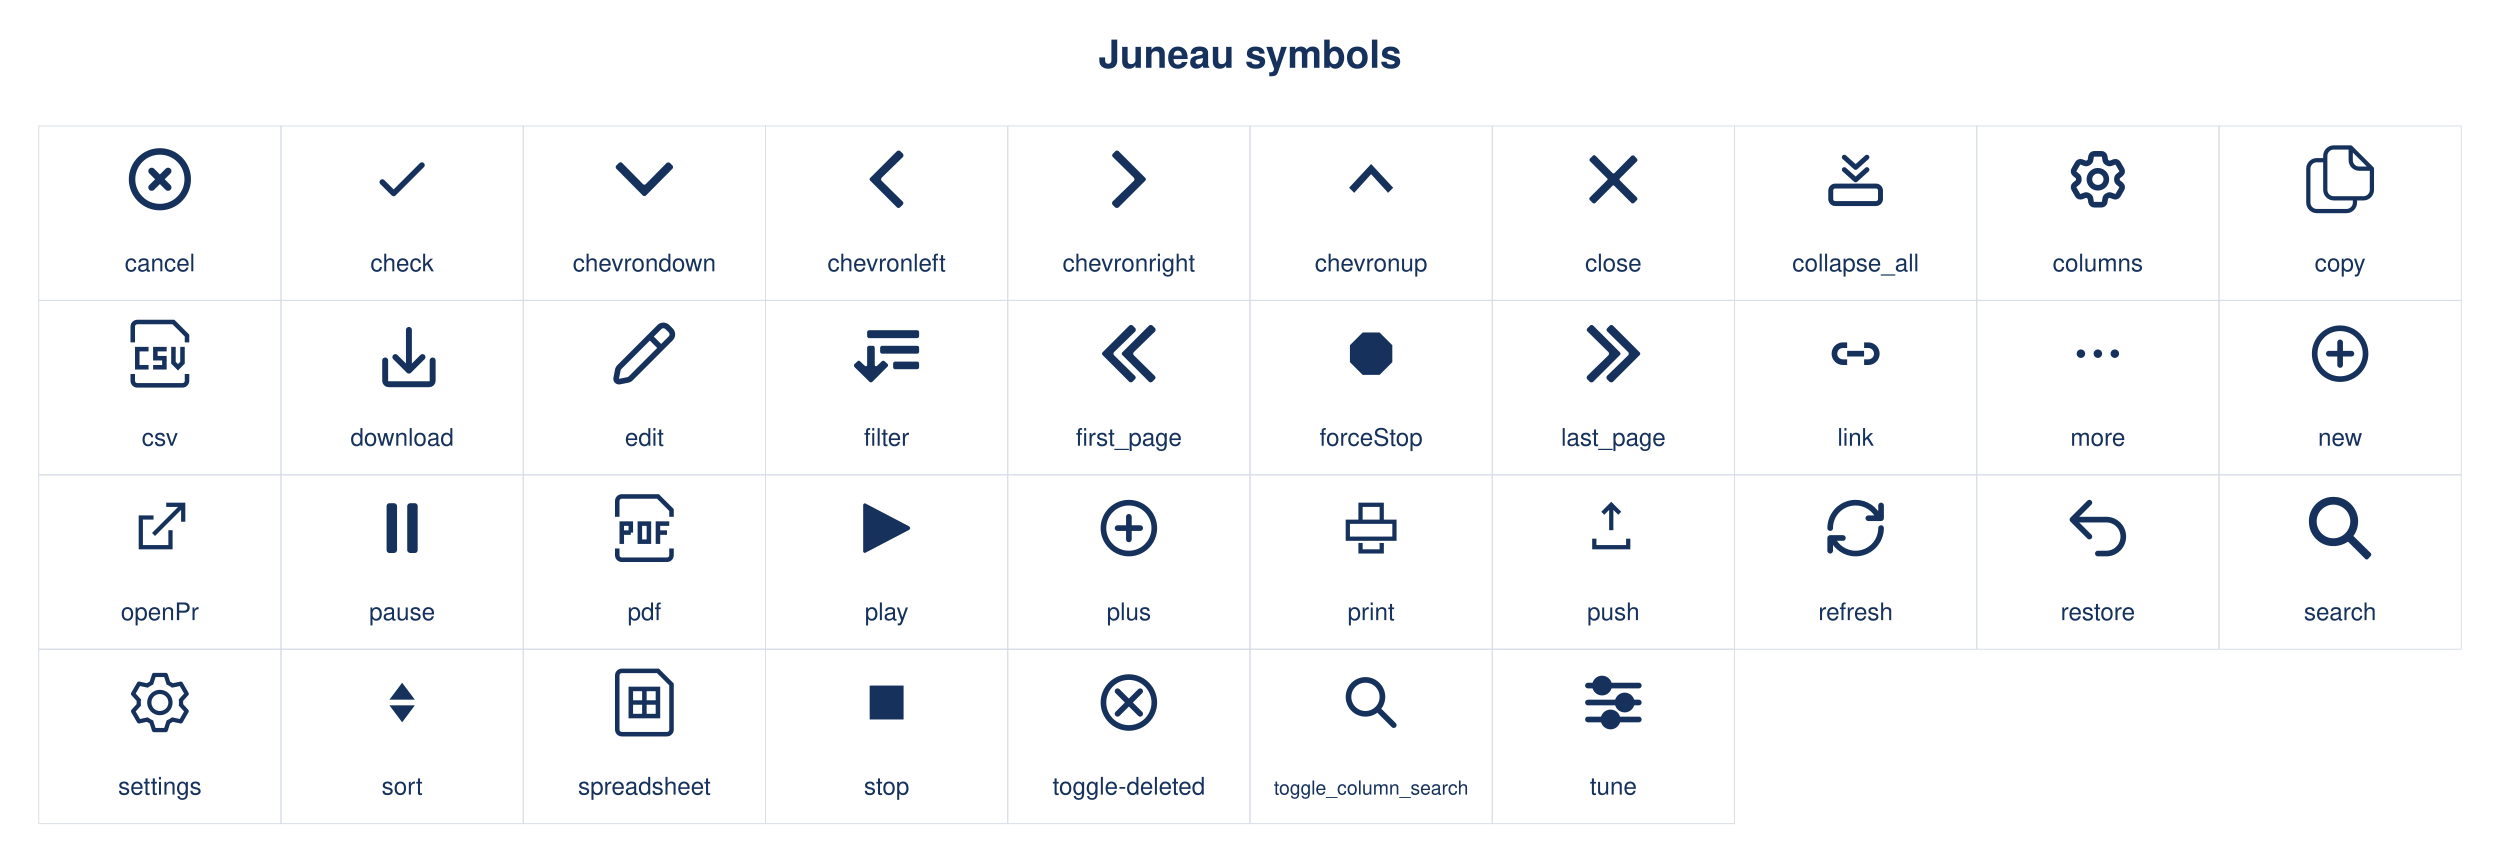
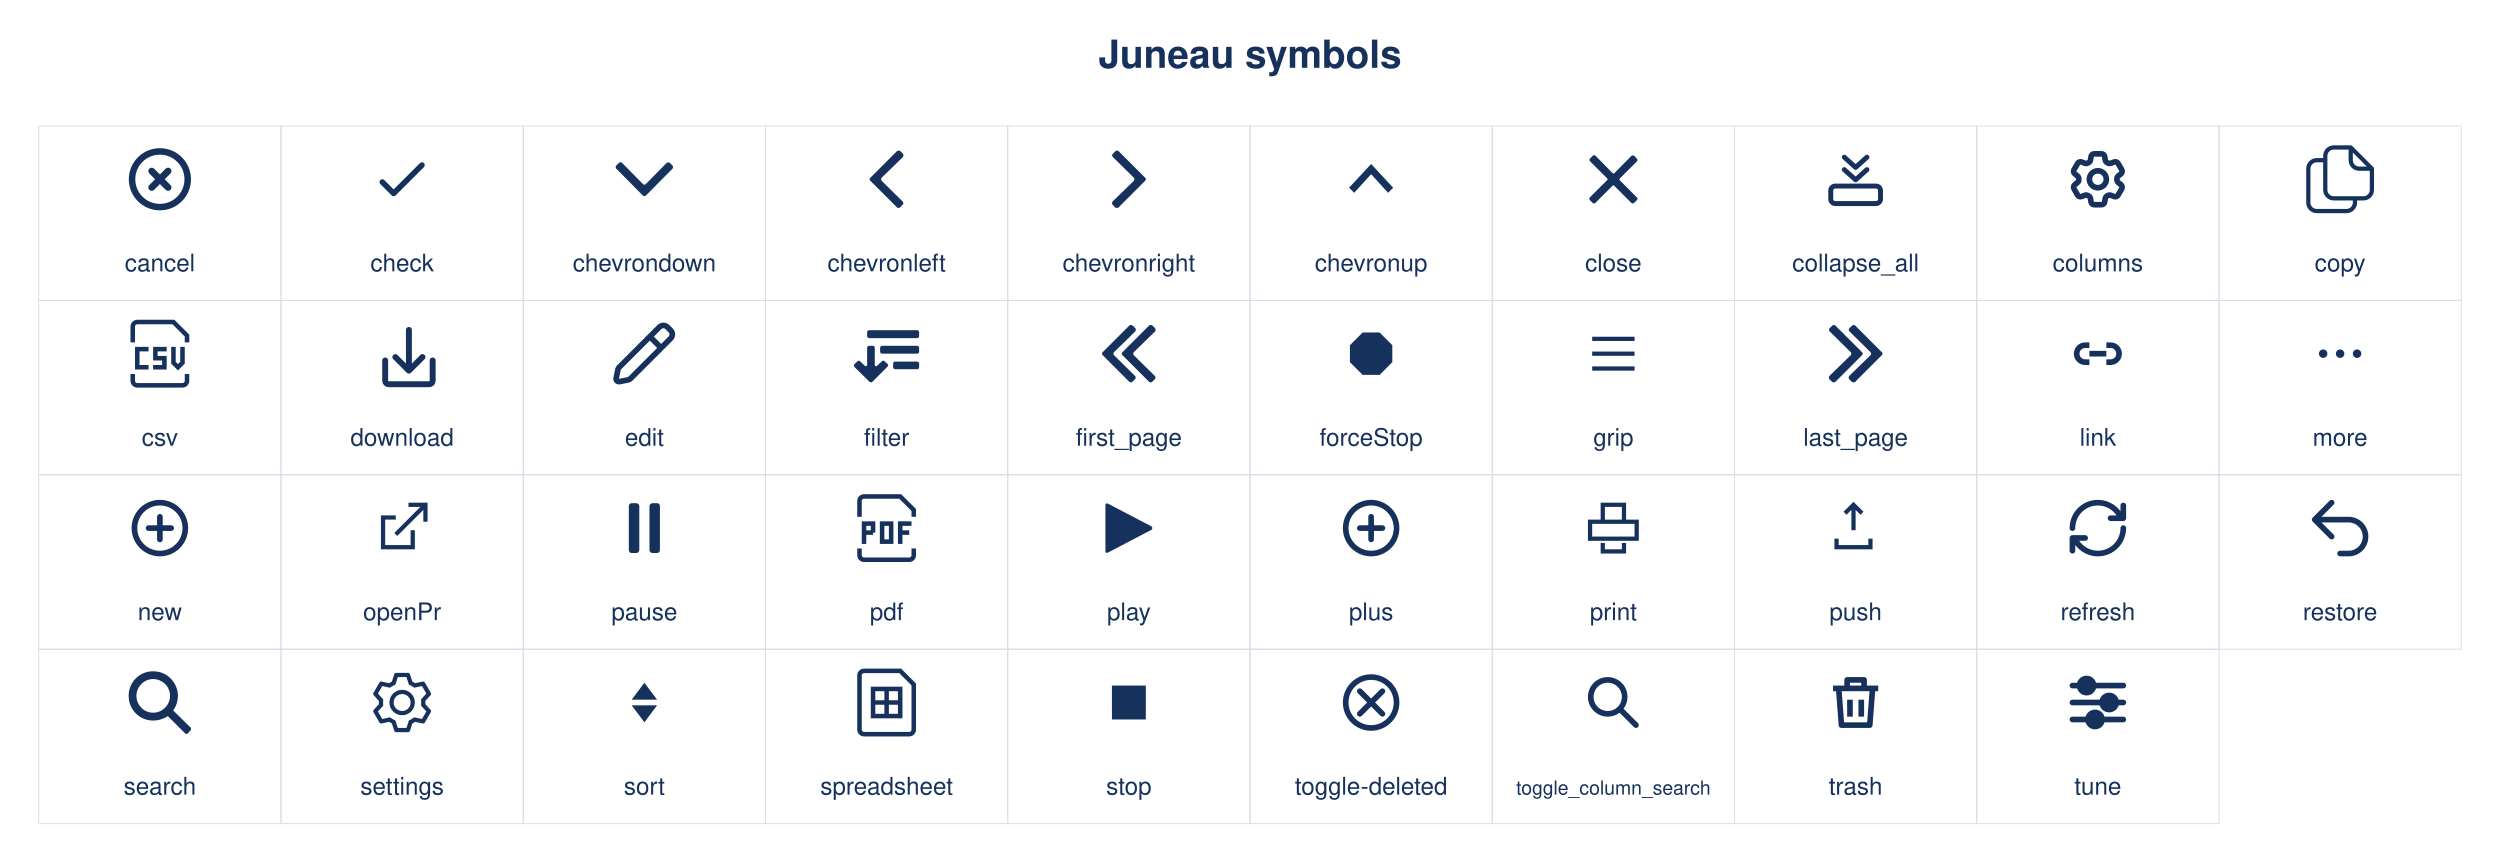
<svg xmlns="http://www.w3.org/2000/svg" width="1032" height="356" viewBox="0 0 1032 356" style="background:#ffffff;color:#16325c">
  <defs>
    <symbol id="juneau-sym-cancel" viewBox="0 0 24 24" fill="currentColor">
      <path fill-rule="evenodd" d="M12 1 a11 11 0 1 0 0 22 a11 11 0 1 0 0 -22 Z M12 3.3 a8.7 8.7 0 1 1 0 17.4 a8.7 8.7 0 1 1 0 -17.4 Z" />
      <rect x="6.7" y="10.8" width="10.6" height="2.4" rx="1.2" transform="rotate(45 12 12)" />
      <rect x="6.7" y="10.8" width="10.6" height="2.4" rx="1.2" transform="rotate(-45 12 12)" />
    </symbol>
    <symbol id="juneau-sym-check" viewBox="0 0 24 24" fill="none">
      <path d="M5 13l4 4L19 7" fill="none" stroke="currentColor" stroke-width="2" stroke-linecap="round" stroke-linejoin="round" />
    </symbol>
    <symbol id="juneau-sym-chevrondown" viewBox="0 0 24 24" fill="currentColor">
      <path d="M22 8.2l-9.5 9.6c-.3.2-.7.2-1 0L2 8.2c-.2-.3-.2-.7 0-1l1-1c.3-.3.8-.3 1.1 0l7.4 7.5c.3.3.7.3 1 0l7.4-7.5c.3-.2.8-.2 1.1 0l1 1c.2.3.2.7 0 1z" />
    </symbol>
    <symbol id="juneau-sym-chevronleft" viewBox="0 0 24 24" fill="currentColor">
      <path transform="rotate(180 12 12)" d="M8.3 2l9.5 9.5c.3.3.3.7 0 1L8.3 22c-.3.2-.8.2-1.1 0l-1-1c-.2-.3-.2-.8 0-1.1l7.6-7.4c.2-.3.2-.7 0-1L6.3 4.1C6 3.8 6 3.3 6.3 3l1-1c.3-.2.7-.2 1 0z" />
    </symbol>
    <symbol id="juneau-sym-chevronright" viewBox="0 0 24 24" fill="currentColor">
      <path d="M8.3 2l9.5 9.5c.3.3.3.7 0 1L8.3 22c-.3.2-.8.2-1.1 0l-1-1c-.2-.3-.2-.8 0-1.1l7.6-7.4c.2-.3.2-.7 0-1L6.3 4.1C6 3.8 6 3.3 6.3 3l1-1c.3-.2.7-.2 1 0z" />
    </symbol>
    <symbol id="juneau-sym-chevronup" viewBox="0 0 24 24">
      <path fill="currentColor" d="M4.2 15 12 6.6 19.8 15 18 16.8 12 10.2 6 16.8z" />
    </symbol>
    <symbol id="juneau-sym-close" viewBox="0 0 24 24" fill="currentColor">
      <path d="M14.3 11.7l6-6c.3-.3.3-.7 0-1l-.9-1c-.3-.2-.7-.2-1 0l-6 6.1c-.2.2-.5.2-.7 0l-6-6.1c-.3-.3-.7-.3-1 0l-1 1c-.2.2-.2.7 0 .9l6.1 6.1c.2.2.2.4 0 .6l-6.1 6.1c-.3.3-.3.7 0 1l1 1c.2.2.7.2.9 0l6.1-6.1c.2-.2.4-.2.6 0l6.1 6.1c.2.2.7.2.9 0l1-1c.3-.3.3-.7 0-1l-6-6c-.2-.2-.2-.5 0-.7z" />
    </symbol>
    <symbol id="juneau-sym-collapse_all" viewBox="0 0 24 24" fill="none">
      <path fill="none" d="M8 4.2l4 3.6 4-3.6" stroke="currentColor" stroke-width="1.75" stroke-linecap="round" stroke-linejoin="round" />
      <path fill="none" d="M8 8.6l4 3.6 4-3.6" stroke="currentColor" stroke-width="1.75" stroke-linecap="round" stroke-linejoin="round" />
      <rect x="3.2" y="14.4" width="17.6" height="6.2" rx="1.6" fill="none" stroke="currentColor" stroke-width="1.75" />
    </symbol>
    <symbol id="juneau-sym-columns" viewBox="0 0 24 24" fill="none">
      <g>
        <path fill="none" d="M9.594 3.94c.09-.542.56-.94 1.11-.94h2.593c.55 0 1.02.398 1.11.94l.213 1.281c.063.374.313.686.645.87.074.04.147.083.22.127.324.196.72.257 1.075.124l1.217-.456a1.125 1.125 0 0 1 1.37.49l1.296 2.247a1.125 1.125 0 0 1-.26 1.431l-1.003.827c-.293.24-.438.613-.431.992a6.759 6.759 0 0 1 0 .255c-.007.378.138.75.43.99l1.005.828c.424.35.534.954.26 1.43l-1.298 2.247a1.125 1.125 0 0 1-1.369.491l-1.217-.456c-.355-.133-.75-.072-1.076.124a6.57 6.57 0 0 1-.22.128c-.331.183-.581.495-.644.869l-.213 1.28c-.09.543-.56.941-1.11.941h-2.594c-.55 0-1.02-.398-1.11-.94l-.213-1.281c-.062-.374-.312-.686-.644-.87a6.52 6.52 0 0 1-.22-.127c-.325-.196-.72-.257-1.076-.124l-1.217.456a1.125 1.125 0 0 1-1.369-.49l-1.297-2.247a1.125 1.125 0 0 1 .26-1.431l1.004-.827c.292-.24.437-.613.43-.992a6.932 6.932 0 0 1 0-.255c.007-.378-.138-.75-.43-.99l-1.004-.828a1.125 1.125 0 0 1-.26-1.43l1.297-2.247a1.125 1.125 0 0 1 1.37-.491l1.216.456c.356.133.751.072 1.076-.124.072-.044.146-.087.22-.128.332-.183.582-.495.644-.869l.214-1.28Z" stroke="currentColor" stroke-width="2" stroke-linecap="round" stroke-linejoin="round" />
        <circle cx="12" cy="12" r="3" fill="none" stroke="currentColor" stroke-width="2" />
      </g>
    </symbol>
    <symbol id="juneau-sym-copy" viewBox="0 0 24 24" fill="currentColor">
      <g transform="scale(1.5)">
        <path d="M37.961,5.308a.5.5,0,0,0-.108-.162l-5-5A.507.507,0,0,0,32.5,0h-4A2.5,2.5,0,0,0,26,2.5V3H24.5A2.5,2.5,0,0,0,22,5.5v8A2.5,2.5,0,0,0,24.5,16h7A2.5,2.5,0,0,0,34,13.5V13h1.5A2.5,2.5,0,0,0,38,10.5v-5A.5.5,0,0,0,37.961,5.308ZM33,1.707,36.293,5H34.5A1.5,1.5,0,0,1,33,3.5ZM33,13.5A1.5,1.5,0,0,1,31.5,15h-7A1.5,1.5,0,0,1,23,13.5v-8A1.5,1.5,0,0,1,24.5,4H26v6.5A2.5,2.5,0,0,0,28.5,13H33ZM35.5,12h-7A1.5,1.5,0,0,1,27,10.5v-8A1.5,1.5,0,0,1,28.5,1H32V3.5A2.5,2.5,0,0,0,34.5,6H37v4.5A1.5,1.5,0,0,1,35.5,12Z" transform="translate(-22)" />
      </g>
    </symbol>
    <symbol id="juneau-sym-csv" viewBox="0 0 24 24" fill="currentColor">
      <g transform="scale(1.6)">
        <path d="M13.5 3.5H14V3.293L13.854 3.146L13.5 3.5ZM10.5 0.5L10.854 0.146L10.707 0H10.5V0.5ZM6.5 6.5V6H6V6.5H6.5ZM6.5 8.5H6V9H6.5V8.5ZM8.5 8.5H9V8H8.5V8.5ZM8.5 10.5V11H9V10.5H8.5ZM10.5 9.5H10V9.707L10.146 9.854L10.5 9.5ZM11.5 10.5L11.146 10.854L11.5 11.207L11.854 10.854L11.5 10.5ZM12.5 9.5L12.854 9.854L13 9.707V9.5H12.5ZM2.5 6.5V6H2V6.5H2.5ZM2.5 10.5H2V11H2.5V10.5ZM2 5V1.5H1V5H2ZM13 3.5V5H14V3.5H13ZM2.5 1H10.5V0H2.5V1ZM10.146 0.854L13.146 3.854L13.854 3.146L10.854 0.146L10.146 0.854ZM2 1.5C2 1.224 2.224 1 2.5 1V0C1.672 0 1 0.672 1 1.5H2ZM1 12V13.5H2V12H1ZM2.5 15H12.5V14H2.5V15ZM14 13.5V12H13V13.5H14ZM12.5 15C13.328 15 14 14.328 14 13.5H13C13 13.776 12.776 14 12.5 14V15ZM1 13.5C1 14.328 1.672 15 2.5 15V14C2.224 14 2 13.776 2 13.5H1ZM9 6H6.5V7H9V6ZM6 6.5V8.5H7V6.5H6ZM6.5 9H8.5V8H6.5V9ZM8 8.5V10.5H9V8.5H8ZM8.5 10H6V11H8.5V10ZM10 6V9.5H11V6H10ZM10.146 9.854L11.146 10.854L11.854 10.146L10.854 9.146L10.146 9.854ZM11.854 10.854L12.854 9.854L12.146 9.146L11.146 10.146L11.854 10.854ZM13 9.5V6H12V9.5H13ZM5 6H2.5V7H5V6ZM2 6.5V10.5H3V6.5H2ZM2.5 11H5V10H2.5V11Z" />
      </g>
    </symbol>
    <symbol id="juneau-sym-download" viewBox="0 0 24 24">
      <g transform="scale(1.2)">
        <path d="M5 12V18C5 18.552 5.448 19 6 19H18C18.552 19 19 18.552 19 18V12" stroke="currentColor" stroke-width="1.75" stroke-linecap="round" stroke-linejoin="round" fill="none" />
        <path d="M12 3L12 15M12 15L16 11M12 15L8 11" stroke="currentColor" stroke-width="1.75" stroke-linecap="round" stroke-linejoin="round" />
      </g>
    </symbol>
    <symbol id="juneau-sym-edit" viewBox="0 0 24 24" fill="none">
      <path fill-rule="evenodd" clip-rule="evenodd" d="M20.848 1.879C19.676 0.707 17.777 0.707 16.605 1.879L2.447 16.036C2.029 16.455 1.743 16.988 1.627 17.569L1.04 20.505C0.76 21.904 1.994 23.138 3.393 22.858L6.329 22.271C6.909 22.155 7.443 21.869 7.862 21.451L22.019 7.293C23.191 6.121 23.191 4.222 22.019 3.05L20.848 1.879ZM18.019 3.293C18.41 2.902 19.043 2.902 19.433 3.293L20.605 4.464C20.996 4.855 20.996 5.488 20.605 5.879L17.933 8.55L15.348 5.964L18.019 3.293ZM13.933 7.379L3.862 17.451C3.722 17.59 3.627 17.768 3.588 17.962L3.001 20.897L5.936 20.31C6.13 20.271 6.308 20.176 6.447 20.036L16.519 9.964L13.933 7.379Z" fill="currentColor" />
    </symbol>
    <symbol id="juneau-sym-filter" viewBox="0 0 24 24" fill="currentColor">
      <path d="M11.3 14.7c-.3-.3-.7-.3-1 0l-1.7 1.6c-.2.3-.8.1-.8-.3V9.9c0-.3-.3-.7-.6-.7H5.8c-.4 0-.7.4-.7.7V16c0 .4-.5.6-.8.3l-1.7-1.6c-.2-.3-.7-.3-.9 0l-1.1 1c-.2.3-.2.7 0 1L6 22c.2.2.6.2.9 0l5.4-5.4c.3-.3.3-.7 0-1l-1-.9zM23.5 4.4c0-.4-.3-.7-.7-.7h-17c-.4 0-.7.3-.7.7v1.4c0 .3.3.7.7.7h17c.4 0 .7-.4.7-.7V4.4zm0 5.5c0-.3-.3-.7-.7-.7H10.4c-.4 0-.7.4-.7.7v1.4c0 .4.3.7.7.7h12.4c.4 0 .7-.3.7-.7V9.9zm0 5.6c0-.4-.3-.7-.7-.7H15c-.4 0-.7.3-.7.7v1.3c0 .4.3.7.7.7h7.8c.4 0 .7-.3.7-.7v-1.3z" />
    </symbol>
    <symbol id="juneau-sym-first_page" viewBox="0 0 24 24" fill="currentColor">
      <path transform="translate(-3.5 0) rotate(180 12 12)" d="M8.3 2l9.5 9.5c.3.3.3.7 0 1L8.3 22c-.3.2-.8.2-1.1 0l-1-1c-.2-.3-.2-.8 0-1.1l7.6-7.4c.2-.3.2-.7 0-1L6.3 4.1C6 3.8 6 3.3 6.3 3l1-1c.3-.2.7-.2 1 0z" />
      <path transform="translate(3.5 0) rotate(180 12 12)" d="M8.3 2l9.5 9.5c.3.3.3.7 0 1L8.3 22c-.3.2-.8.2-1.1 0l-1-1c-.2-.3-.2-.8 0-1.1l7.6-7.4c.2-.3.2-.7 0-1L6.3 4.1C6 3.8 6 3.3 6.3 3l1-1c.3-.2.7-.2 1 0z" />
    </symbol>
    <symbol id="juneau-sym-forceStop" viewBox="0 0 24 24" fill="none">
      <path fill="currentColor" d="M9 4.5H15L19.5 9V15L15 19.5H9L4.5 15V9Z" />
    </symbol>
+     <symbol id="juneau-sym-grip" viewBox="0 0 24 24" fill="currentColor">
+       <rect x="4.5" y="6" width="15" height="1.5" />
+       <rect x="4.5" y="11.25" width="15" height="1.5" />
+       <rect x="4.5" y="16.5" width="15" height="1.5" />
+     </symbol>
    <symbol id="juneau-sym-last_page" viewBox="0 0 24 24" fill="currentColor">
      <path transform="translate(-3.5 0)" d="M8.3 2l9.5 9.5c.3.3.3.7 0 1L8.3 22c-.3.2-.8.2-1.1 0l-1-1c-.2-.3-.2-.8 0-1.1l7.6-7.4c.2-.3.2-.7 0-1L6.3 4.1C6 3.8 6 3.3 6.3 3l1-1c.3-.2.7-.2 1 0z" />
      <path transform="translate(3.5 0)" d="M8.3 2l9.5 9.5c.3.3.3.7 0 1L8.3 22c-.3.2-.8.2-1.1 0l-1-1c-.2-.3-.2-.8 0-1.1l7.6-7.4c.2-.3.2-.7 0-1L6.3 4.1C6 3.8 6 3.3 6.3 3l1-1c.3-.2.7-.2 1 0z" />
    </symbol>
    <symbol id="juneau-sym-link" viewBox="0 0 24 24" fill="none">
      <path d="M9 9h-1.5a3 3 0 0 0 0 6h1.5" fill="none" stroke="currentColor" stroke-width="2" stroke-linecap="butt" stroke-linejoin="round" />
      <path d="M15 15h1.5a3 3 0 0 0 0-6h-1.5" fill="none" stroke="currentColor" stroke-width="2" stroke-linecap="butt" stroke-linejoin="round" />
      <path d="M9 12h6" fill="none" stroke="currentColor" stroke-width="2" stroke-linecap="butt" />
    </symbol>
    <symbol id="juneau-sym-more" viewBox="0 0 24 24" fill="none">
      <circle cx="6" cy="12" r="1.5" fill="currentColor" />
      <circle cx="12" cy="12" r="1.5" fill="currentColor" />
      <circle cx="18" cy="12" r="1.5" fill="currentColor" />
    </symbol>
    <symbol id="juneau-sym-new" viewBox="0 0 24 24" fill="none">
      <g>
        <path fill="none" d="M8 12H12M12 12H16M12 12V16M12 12V8M12 21C7.029 21 3 16.971 3 12C3 7.029 7.029 3 12 3C16.971 3 21 7.029 21 12C21 16.971 16.971 21 12 21Z" stroke="currentColor" stroke-width="2" stroke-linecap="round" stroke-linejoin="round" />
      </g>
    </symbol>
    <symbol id="juneau-sym-openPr" viewBox="0 0 24 24" fill="none">
      <path fill="none" d="M9.75 8.25H5.25V18.75H15.75V12.75M14.25 3.75H20.25V9.75M9.75 14.25L20.25 3.75" stroke="currentColor" stroke-width="1.5" stroke-linecap="butt" stroke-linejoin="miter" />
    </symbol>
    <symbol id="juneau-sym-pause" viewBox="0 0 24 24" fill="currentColor">
      <path d="M13.8 19.8c0 .5.5 1 1 1h1.8c.5 0 .9-.5.9-1V4.2c0-.5-.4-1-.9-1h-1.8c-.5 0-1 .5-1 1v15.6zm-7.3 0c0 .5.4 1 .9 1h1.8c.5 0 1-.5 1-1V4.2c0-.5-.5-1-1-1H7.4c-.5 0-.9.5-.9 1v15.6z" />
    </symbol>
    <symbol id="juneau-sym-pdf" viewBox="0 0 24 24" fill="currentColor">
      <g transform="scale(1.6)">
        <path d="M13.5 3.5H14V3.293L13.854 3.146L13.5 3.5ZM10.5 0.5L10.854 0.146L10.707 0H10.5V0.5ZM2 5V1.5H1V5H2ZM13 3.5V5H14V3.5H13ZM2.5 1H10.5V0H2.5V1ZM10.146 0.854L13.146 3.854L13.854 3.146L10.854 0.146L10.146 0.854ZM2 1.5C2 1.224 2.224 1 2.5 1V0C1.672 0 1 0.672 1 1.5H2ZM1 12V13.5H2V12H1ZM2.5 15H12.5V14H2.5V15ZM14 13.5V12H13V13.5H14ZM12.5 15C13.328 15 14 14.328 14 13.5H13C13 13.776 12.776 14 12.5 14V15ZM1 13.5C1 14.328 1.672 15 2.5 15V14C2.224 14 2 13.776 2 13.5H1ZM2.5 6.5V6H2V6.5H2.5ZM2.5 10.5H2V11H2.5V10.5ZM2 6.5V11H3V6.5H2ZM5 6H2.5V7H5V6ZM4 6.5V8.5H5V6.5H4ZM2.5 9H4.5V8H2.5V9ZM6.5 6.5V6H6V6.5H6.5ZM8.5 6.5H9V6H8.5V6.5ZM6.5 10.5H6V11H6.5V10.5ZM8.5 10.5V11H9V10.5H8.5ZM9 6H6.5V7H9V6ZM6 6.5V10.5H7V6.5H6ZM6.5 11H9V10H6.5V11ZM8 6.5V10.5H9V6.5H8ZM10.5 6.5V6H10V6.5H10.5ZM10.5 10.5H10V11H10.5V10.5ZM10 6.5V11H11V6.5H10ZM13 6H10.5V7H13V6ZM12.5 8H10.5V9H12.5V8Z" />
      </g>
    </symbol>
    <symbol id="juneau-sym-play" viewBox="0 0 24 24" fill="currentColor">
      <path d="M3.7 20.2V3.8c0-.4.6-.8 1-.4l15.3 8c.4.3.4.9 0 1.2l-15.3 8c-.4.4-1 .1-1-.4z" />
    </symbol>
    <symbol id="juneau-sym-plus" viewBox="0 0 24 24" fill="none">
      <g>
        <path fill="none" d="M8 12H12M12 12H16M12 12V16M12 12V8M12 21C7.029 21 3 16.971 3 12C3 7.029 7.029 3 12 3C16.971 3 21 7.029 21 12C21 16.971 16.971 21 12 21Z" stroke="currentColor" stroke-width="2" stroke-linecap="round" stroke-linejoin="round" />
      </g>
    </symbol>
    <symbol id="juneau-sym-print" viewBox="0 0 24 24" fill="none">
      <path fill="none" d="M8.25 9.75V3.75H15.75V9.75" stroke="currentColor" stroke-width="1.5" stroke-linecap="butt" stroke-linejoin="miter" />
      <rect x="3.75" y="9.75" width="16.5" height="6" fill="none" stroke="currentColor" stroke-width="1.5" />
      <path fill="none" d="M8.25 17.25V20.25H15.75V17.25" stroke="currentColor" stroke-width="1.5" stroke-linecap="butt" stroke-linejoin="miter" />
    </symbol>
    <symbol id="juneau-sym-push" viewBox="0 0 24 24" fill="none">
      <path fill="none" d="M11.25 12.75V3.75M8.25 6.75L11.25 3.75L14.25 6.75M5.25 15.75V18.75H17.25V15.75" stroke="currentColor" stroke-width="1.5" stroke-linecap="butt" stroke-linejoin="miter" />
    </symbol>
    <symbol id="juneau-sym-refresh" viewBox="0 0 24 24" fill="none">
      <g>
        <path fill="none" d="M3 12C3 7.029 7.029 3 12 3C15.725 3 18.911 5.263 20.276 8.5M21 4V8.5H16.5M21 12C21 16.971 16.971 21 12 21C8.275 21 5.089 18.737 3.724 15.5M3 20V15.5H7.5" stroke="currentColor" stroke-width="2" stroke-linecap="round" stroke-linejoin="round" />
      </g>
    </symbol>
    <symbol id="juneau-sym-restore" viewBox="0 0 24 24" fill="none">
      <path fill="none" d="M9 15L3 9l6-6M3 9h12a6 6 0 0 1 0 12h-3" stroke="currentColor" stroke-width="2" stroke-linecap="round" stroke-linejoin="round" />
    </symbol>
    <symbol id="juneau-sym-search" viewBox="0 0 24 24" fill="currentColor">
      <path d="M22.9 20.9l-6.2-6.1c1.3-1.8 1.9-4 1.6-6.4-.6-3.9-3.8-7.1-7.8-7.4C5 .4.4 5 1 10.5c.3 4 3.5 7.3 7.4 7.8 2.4.3 4.6-.3 6.4-1.5l6.1 6.1c.3.3.7.3 1 0l.9-1c.3-.3.3-.7.1-1zM3.7 9.6c0-3.2 2.7-5.9 5.9-5.9 3.3 0 6 2.7 6 5.9 0 3.3-2.7 6-6 6-3.2 0-5.9-2.6-5.9-6z" />
    </symbol>
    <symbol id="juneau-sym-settings" viewBox="0 0 24 24" fill="currentColor">
      <g transform="scale(0.0234375)">
        <path d="M600.704 64a32 32 0 0 1 30.464 22.208l35.2 109.376c14.784 7.232 28.928 15.36 42.432 24.512l112.384-24.192a32 32 0 0 1 34.432 15.36L944.32 364.8a32 32 0 0 1-4.032 37.504l-77.12 85.12a357.12 357.12 0 0 1 0 49.024l77.12 85.248a32 32 0 0 1 4.032 37.504l-88.704 153.6a32 32 0 0 1-34.432 15.296L708.8 803.904c-13.44 9.088-27.648 17.28-42.368 24.512l-35.264 109.376A32 32 0 0 1 600.704 960H423.296a32 32 0 0 1-30.464-22.208L357.696 828.48a351.616 351.616 0 0 1-42.56-24.64l-112.32 24.256a32 32 0 0 1-34.432-15.36L79.68 659.2a32 32 0 0 1 4.032-37.504l77.12-85.248a357.12 357.12 0 0 1 0-48.896l-77.12-85.248A32 32 0 0 1 79.68 364.8l88.704-153.6a32 32 0 0 1 34.432-15.296l112.32 24.256c13.568-9.152 27.776-17.408 42.56-24.64l35.2-109.312A32 32 0 0 1 423.232 64H600.64zm-23.424 64H446.72l-36.352 113.088-24.512 11.968a294.113 294.113 0 0 0-34.816 20.096l-22.656 15.36-116.224-25.088-65.28 113.152 79.68 88.192-1.92 27.136a293.12 293.12 0 0 0 0 40.192l1.92 27.136-79.808 88.192 65.344 113.152 116.224-25.024 22.656 15.296a294.113 294.113 0 0 0 34.816 20.096l24.512 11.968L446.72 896h130.688l36.48-113.152 24.448-11.904a288.282 288.282 0 0 0 34.752-20.096l22.592-15.296 116.288 25.024 65.28-113.152-79.744-88.192 1.92-27.136a293.12 293.12 0 0 0 0-40.256l-1.92-27.136 79.808-88.128-65.344-113.152-116.288 24.96-22.592-15.232a287.616 287.616 0 0 0-34.752-20.096l-24.448-11.904L577.344 128zM512 320a192 192 0 1 1 0 384 192 192 0 0 1 0-384zm0 64a128 128 0 1 0 0 256 128 128 0 0 0 0-256z" />
      </g>
    </symbol>
    <symbol id="juneau-sym-sort" viewBox="0 0 24 24">
      <path fill="var(--jc-sort-asc-fill, currentColor)" d="M12 5 L16.5 11 H7.5 Z" />
      <path fill="var(--jc-sort-desc-fill, currentColor)" d="M12 19 L7.5 13 H16.5 Z" />
    </symbol>
    <symbol id="juneau-sym-spreadsheet" viewBox="0 0 24 24" fill="currentColor">
      <g transform="scale(1.6)">
        <path d="M4.5 6.995H4V7.995H4.5V6.995ZM10.5 7.995H11V6.995H10.5V7.995ZM4.5 10.5H4V11H4.5V10.5ZM10.5 10.5V11H11V10.5H10.5ZM4.5 3.997H4V4.997H4.5V3.997ZM10.5 4.997H11V3.997H10.5V4.997ZM13.5 3.5H14V3.293L13.854 3.146L13.5 3.5ZM10.5 0.5L10.854 0.146L10.707 0H10.5V0.5ZM4.5 7.995H10.5V6.995H4.5V7.995ZM4.5 11H10.5V10H4.5V11ZM4.5 4.997H10.5V3.997H4.5V4.997ZM12.5 14H2.5V15H12.5V14ZM2 13.5V1.5H1V13.5H2ZM13 3.5V13.5H14V3.5H13ZM2.5 1H10.5V0H2.5V1ZM10.146 0.854L13.146 3.854L13.854 3.146L10.854 0.146L10.146 0.854ZM2.5 14C2.224 14 2 13.776 2 13.5H1C1 14.328 1.672 15 2.5 15V14ZM12.5 15C13.328 15 14 14.328 14 13.5H13C13 13.776 12.776 14 12.5 14V15ZM2 1.5C2 1.224 2.224 1 2.5 1V0C1.672 0 1 0.672 1 1.5H2ZM4 4.5V10.5H5V4.5H4ZM7 4.5V10.5H8V4.5H7ZM10 4.5V10.5H11V4.5H10Z" />
      </g>
    </symbol>
    <symbol id="juneau-sym-stop" viewBox="0 0 24 24" fill="none">
      <rect x="6" y="6" width="12" height="12" fill="currentColor" />
    </symbol>
    <symbol id="juneau-sym-toggle-deleted" viewBox="0 0 24 24" fill="none">
      <g>
        <path fill="none" d="M8 8L16 16M16 8L8 16M12 21C7.029 21 3 16.971 3 12C3 7.029 7.029 3 12 3C16.971 3 21 7.029 21 12C21 16.971 16.971 21 12 21Z" stroke="currentColor" stroke-width="2" stroke-linecap="round" stroke-linejoin="round" />
      </g>
    </symbol>
    <symbol id="juneau-sym-toggle_column_search" viewBox="0 0 24 24" fill="none">
      <g>
        <path fill="none" d="M14.5 14.5L20 20M16 10C16 13.314 13.314 16 10 16C6.686 16 4 13.314 4 10C4 6.686 6.686 4 10 4C13.314 4 16 6.686 16 10Z" stroke="currentColor" stroke-width="2" stroke-linecap="round" stroke-linejoin="round" />
      </g>
+     </symbol>
+     <symbol id="juneau-sym-trash" viewBox="0 0 24 24" fill="none">
+       <path d="M4 7h16" fill="none" stroke="currentColor" stroke-width="2" stroke-linecap="butt" />
+       <path d="M9 7V4h6v3" fill="none" stroke="currentColor" stroke-width="2" stroke-linecap="butt" stroke-linejoin="round" />
+       <path d="M6 7l1 13h10l1-13" fill="none" stroke="currentColor" stroke-width="2" stroke-linecap="butt" stroke-linejoin="round" />
+       <path d="M10 11v6M14 11v6" fill="none" stroke="currentColor" stroke-width="2" stroke-linecap="butt" />
    </symbol>
    <symbol id="juneau-sym-tune" viewBox="0 0 24 24" fill="none">
      <path d="M3 6H21M3 12H21M3 18H21" fill="none" stroke="currentColor" stroke-width="2" stroke-linecap="round" />
      <circle cx="8" cy="6" r="2.5" fill="currentColor" stroke="currentColor" stroke-width="2" />
      <circle cx="16" cy="12" r="2.5" fill="currentColor" stroke="currentColor" stroke-width="2" />
      <circle cx="11" cy="18" r="2.5" fill="currentColor" stroke="currentColor" stroke-width="2" />
    </symbol>
  </defs>
  <style>
  text { font-family: Helvetica, Arial, sans-serif; fill: #16325c; text-anchor: middle; }
  .cell use { color: #16325c; }
</style>
  <text x="516" y="28" font-size="16" font-weight="600">Juneau symbols</text>
  <g class="cell">
    <rect x="16" y="52" width="100" height="72" fill="none" stroke="#d8dde6" stroke-width="0.4" />
    <svg x="52.0" y="60" width="28" height="28" viewBox="0 0 24 24">
      <use href="#juneau-sym-cancel" />
    </svg>
    <text x="66" y="112" font-size="10">cancel</text>
  </g>
  <g class="cell">
    <rect x="116" y="52" width="100" height="72" fill="none" stroke="#d8dde6" stroke-width="0.4" />
    <svg x="152.0" y="60" width="28" height="28" viewBox="0 0 24 24">
      <use href="#juneau-sym-check" />
    </svg>
    <text x="166" y="112" font-size="10">check</text>
  </g>
  <g class="cell">
    <rect x="216" y="52" width="100" height="72" fill="none" stroke="#d8dde6" stroke-width="0.4" />
    <svg x="252.0" y="60" width="28" height="28" viewBox="0 0 24 24">
      <use href="#juneau-sym-chevrondown" />
    </svg>
    <text x="266" y="112" font-size="10">chevrondown</text>
  </g>
  <g class="cell">
    <rect x="316" y="52" width="100" height="72" fill="none" stroke="#d8dde6" stroke-width="0.4" />
    <svg x="352.0" y="60" width="28" height="28" viewBox="0 0 24 24">
      <use href="#juneau-sym-chevronleft" />
    </svg>
    <text x="366" y="112" font-size="10">chevronleft</text>
  </g>
  <g class="cell">
    <rect x="416" y="52" width="100" height="72" fill="none" stroke="#d8dde6" stroke-width="0.4" />
    <svg x="452.0" y="60" width="28" height="28" viewBox="0 0 24 24">
      <use href="#juneau-sym-chevronright" />
    </svg>
    <text x="466" y="112" font-size="10">chevronright</text>
  </g>
  <g class="cell">
    <rect x="516" y="52" width="100" height="72" fill="none" stroke="#d8dde6" stroke-width="0.4" />
    <svg x="552.0" y="60" width="28" height="28" viewBox="0 0 24 24">
      <use href="#juneau-sym-chevronup" />
    </svg>
    <text x="566" y="112" font-size="10">chevronup</text>
  </g>
  <g class="cell">
    <rect x="616" y="52" width="100" height="72" fill="none" stroke="#d8dde6" stroke-width="0.4" />
    <svg x="652.0" y="60" width="28" height="28" viewBox="0 0 24 24">
      <use href="#juneau-sym-close" />
    </svg>
    <text x="666" y="112" font-size="10">close</text>
  </g>
  <g class="cell">
    <rect x="716" y="52" width="100" height="72" fill="none" stroke="#d8dde6" stroke-width="0.4" />
    <svg x="752.0" y="60" width="28" height="28" viewBox="0 0 24 24">
      <use href="#juneau-sym-collapse_all" />
    </svg>
    <text x="766" y="112" font-size="10">collapse_all</text>
  </g>
  <g class="cell">
    <rect x="816" y="52" width="100" height="72" fill="none" stroke="#d8dde6" stroke-width="0.4" />
    <svg x="852.0" y="60" width="28" height="28" viewBox="0 0 24 24">
      <use href="#juneau-sym-columns" />
    </svg>
    <text x="866" y="112" font-size="10">columns</text>
  </g>
  <g class="cell">
    <rect x="916" y="52" width="100" height="72" fill="none" stroke="#d8dde6" stroke-width="0.4" />
    <svg x="952.0" y="60" width="28" height="28" viewBox="0 0 24 24">
      <use href="#juneau-sym-copy" />
    </svg>
    <text x="966" y="112" font-size="10">copy</text>
  </g>
  <g class="cell">
    <rect x="16" y="124" width="100" height="72" fill="none" stroke="#d8dde6" stroke-width="0.4" />
    <svg x="52.0" y="132" width="28" height="28" viewBox="0 0 24 24">
      <use href="#juneau-sym-csv" />
    </svg>
    <text x="66" y="184" font-size="10">csv</text>
  </g>
  <g class="cell">
    <rect x="116" y="124" width="100" height="72" fill="none" stroke="#d8dde6" stroke-width="0.4" />
    <svg x="152.0" y="132" width="28" height="28" viewBox="0 0 24 24">
      <use href="#juneau-sym-download" />
    </svg>
    <text x="166" y="184" font-size="10">download</text>
  </g>
  <g class="cell">
    <rect x="216" y="124" width="100" height="72" fill="none" stroke="#d8dde6" stroke-width="0.4" />
    <svg x="252.0" y="132" width="28" height="28" viewBox="0 0 24 24">
      <use href="#juneau-sym-edit" />
    </svg>
    <text x="266" y="184" font-size="10">edit</text>
  </g>
  <g class="cell">
    <rect x="316" y="124" width="100" height="72" fill="none" stroke="#d8dde6" stroke-width="0.4" />
    <svg x="352.0" y="132" width="28" height="28" viewBox="0 0 24 24">
      <use href="#juneau-sym-filter" />
    </svg>
    <text x="366" y="184" font-size="10">filter</text>
  </g>
  <g class="cell">
    <rect x="416" y="124" width="100" height="72" fill="none" stroke="#d8dde6" stroke-width="0.4" />
    <svg x="452.0" y="132" width="28" height="28" viewBox="0 0 24 24">
      <use href="#juneau-sym-first_page" />
    </svg>
    <text x="466" y="184" font-size="10">first_page</text>
  </g>
  <g class="cell">
    <rect x="516" y="124" width="100" height="72" fill="none" stroke="#d8dde6" stroke-width="0.4" />
    <svg x="552.0" y="132" width="28" height="28" viewBox="0 0 24 24">
      <use href="#juneau-sym-forceStop" />
    </svg>
    <text x="566" y="184" font-size="10">forceStop</text>
  </g>
  <g class="cell">
    <rect x="616" y="124" width="100" height="72" fill="none" stroke="#d8dde6" stroke-width="0.4" />
    <svg x="652.0" y="132" width="28" height="28" viewBox="0 0 24 24">
-       <use href="#juneau-sym-last_page" />
-     </svg>
-     <text x="666" y="184" font-size="10">last_page</text>
+       <use href="#juneau-sym-grip" />
+     </svg>
+     <text x="666" y="184" font-size="10">grip</text>
  </g>
  <g class="cell">
    <rect x="716" y="124" width="100" height="72" fill="none" stroke="#d8dde6" stroke-width="0.4" />
    <svg x="752.0" y="132" width="28" height="28" viewBox="0 0 24 24">
-       <use href="#juneau-sym-link" />
-     </svg>
-     <text x="766" y="184" font-size="10">link</text>
+       <use href="#juneau-sym-last_page" />
+     </svg>
+     <text x="766" y="184" font-size="10">last_page</text>
  </g>
  <g class="cell">
    <rect x="816" y="124" width="100" height="72" fill="none" stroke="#d8dde6" stroke-width="0.4" />
    <svg x="852.0" y="132" width="28" height="28" viewBox="0 0 24 24">
-       <use href="#juneau-sym-more" />
-     </svg>
-     <text x="866" y="184" font-size="10">more</text>
+       <use href="#juneau-sym-link" />
+     </svg>
+     <text x="866" y="184" font-size="10">link</text>
  </g>
  <g class="cell">
    <rect x="916" y="124" width="100" height="72" fill="none" stroke="#d8dde6" stroke-width="0.4" />
    <svg x="952.0" y="132" width="28" height="28" viewBox="0 0 24 24">
-       <use href="#juneau-sym-new" />
-     </svg>
-     <text x="966" y="184" font-size="10">new</text>
+       <use href="#juneau-sym-more" />
+     </svg>
+     <text x="966" y="184" font-size="10">more</text>
  </g>
  <g class="cell">
    <rect x="16" y="196" width="100" height="72" fill="none" stroke="#d8dde6" stroke-width="0.4" />
    <svg x="52.0" y="204" width="28" height="28" viewBox="0 0 24 24">
-       <use href="#juneau-sym-openPr" />
-     </svg>
-     <text x="66" y="256" font-size="10">openPr</text>
+       <use href="#juneau-sym-new" />
+     </svg>
+     <text x="66" y="256" font-size="10">new</text>
  </g>
  <g class="cell">
    <rect x="116" y="196" width="100" height="72" fill="none" stroke="#d8dde6" stroke-width="0.4" />
    <svg x="152.0" y="204" width="28" height="28" viewBox="0 0 24 24">
-       <use href="#juneau-sym-pause" />
-     </svg>
-     <text x="166" y="256" font-size="10">pause</text>
+       <use href="#juneau-sym-openPr" />
+     </svg>
+     <text x="166" y="256" font-size="10">openPr</text>
  </g>
  <g class="cell">
    <rect x="216" y="196" width="100" height="72" fill="none" stroke="#d8dde6" stroke-width="0.4" />
    <svg x="252.0" y="204" width="28" height="28" viewBox="0 0 24 24">
-       <use href="#juneau-sym-pdf" />
-     </svg>
-     <text x="266" y="256" font-size="10">pdf</text>
+       <use href="#juneau-sym-pause" />
+     </svg>
+     <text x="266" y="256" font-size="10">pause</text>
  </g>
  <g class="cell">
    <rect x="316" y="196" width="100" height="72" fill="none" stroke="#d8dde6" stroke-width="0.4" />
    <svg x="352.0" y="204" width="28" height="28" viewBox="0 0 24 24">
-       <use href="#juneau-sym-play" />
-     </svg>
-     <text x="366" y="256" font-size="10">play</text>
+       <use href="#juneau-sym-pdf" />
+     </svg>
+     <text x="366" y="256" font-size="10">pdf</text>
  </g>
  <g class="cell">
    <rect x="416" y="196" width="100" height="72" fill="none" stroke="#d8dde6" stroke-width="0.4" />
    <svg x="452.0" y="204" width="28" height="28" viewBox="0 0 24 24">
-       <use href="#juneau-sym-plus" />
-     </svg>
-     <text x="466" y="256" font-size="10">plus</text>
+       <use href="#juneau-sym-play" />
+     </svg>
+     <text x="466" y="256" font-size="10">play</text>
  </g>
  <g class="cell">
    <rect x="516" y="196" width="100" height="72" fill="none" stroke="#d8dde6" stroke-width="0.4" />
    <svg x="552.0" y="204" width="28" height="28" viewBox="0 0 24 24">
-       <use href="#juneau-sym-print" />
-     </svg>
-     <text x="566" y="256" font-size="10">print</text>
+       <use href="#juneau-sym-plus" />
+     </svg>
+     <text x="566" y="256" font-size="10">plus</text>
  </g>
  <g class="cell">
    <rect x="616" y="196" width="100" height="72" fill="none" stroke="#d8dde6" stroke-width="0.4" />
    <svg x="652.0" y="204" width="28" height="28" viewBox="0 0 24 24">
-       <use href="#juneau-sym-push" />
-     </svg>
-     <text x="666" y="256" font-size="10">push</text>
+       <use href="#juneau-sym-print" />
+     </svg>
+     <text x="666" y="256" font-size="10">print</text>
  </g>
  <g class="cell">
    <rect x="716" y="196" width="100" height="72" fill="none" stroke="#d8dde6" stroke-width="0.4" />
    <svg x="752.0" y="204" width="28" height="28" viewBox="0 0 24 24">
-       <use href="#juneau-sym-refresh" />
-     </svg>
-     <text x="766" y="256" font-size="10">refresh</text>
+       <use href="#juneau-sym-push" />
+     </svg>
+     <text x="766" y="256" font-size="10">push</text>
  </g>
  <g class="cell">
    <rect x="816" y="196" width="100" height="72" fill="none" stroke="#d8dde6" stroke-width="0.4" />
    <svg x="852.0" y="204" width="28" height="28" viewBox="0 0 24 24">
-       <use href="#juneau-sym-restore" />
-     </svg>
-     <text x="866" y="256" font-size="10">restore</text>
+       <use href="#juneau-sym-refresh" />
+     </svg>
+     <text x="866" y="256" font-size="10">refresh</text>
  </g>
  <g class="cell">
    <rect x="916" y="196" width="100" height="72" fill="none" stroke="#d8dde6" stroke-width="0.4" />
    <svg x="952.0" y="204" width="28" height="28" viewBox="0 0 24 24">
-       <use href="#juneau-sym-search" />
-     </svg>
-     <text x="966" y="256" font-size="10">search</text>
+       <use href="#juneau-sym-restore" />
+     </svg>
+     <text x="966" y="256" font-size="10">restore</text>
  </g>
  <g class="cell">
    <rect x="16" y="268" width="100" height="72" fill="none" stroke="#d8dde6" stroke-width="0.4" />
    <svg x="52.0" y="276" width="28" height="28" viewBox="0 0 24 24">
-       <use href="#juneau-sym-settings" />
-     </svg>
-     <text x="66" y="328" font-size="10">settings</text>
+       <use href="#juneau-sym-search" />
+     </svg>
+     <text x="66" y="328" font-size="10">search</text>
  </g>
  <g class="cell">
    <rect x="116" y="268" width="100" height="72" fill="none" stroke="#d8dde6" stroke-width="0.4" />
    <svg x="152.0" y="276" width="28" height="28" viewBox="0 0 24 24">
-       <use href="#juneau-sym-sort" />
-     </svg>
-     <text x="166" y="328" font-size="10">sort</text>
+       <use href="#juneau-sym-settings" />
+     </svg>
+     <text x="166" y="328" font-size="10">settings</text>
  </g>
  <g class="cell">
    <rect x="216" y="268" width="100" height="72" fill="none" stroke="#d8dde6" stroke-width="0.4" />
    <svg x="252.0" y="276" width="28" height="28" viewBox="0 0 24 24">
-       <use href="#juneau-sym-spreadsheet" />
-     </svg>
-     <text x="266" y="328" font-size="10">spreadsheet</text>
+       <use href="#juneau-sym-sort" />
+     </svg>
+     <text x="266" y="328" font-size="10">sort</text>
  </g>
  <g class="cell">
    <rect x="316" y="268" width="100" height="72" fill="none" stroke="#d8dde6" stroke-width="0.4" />
    <svg x="352.0" y="276" width="28" height="28" viewBox="0 0 24 24">
-       <use href="#juneau-sym-stop" />
-     </svg>
-     <text x="366" y="328" font-size="10">stop</text>
+       <use href="#juneau-sym-spreadsheet" />
+     </svg>
+     <text x="366" y="328" font-size="10">spreadsheet</text>
  </g>
  <g class="cell">
    <rect x="416" y="268" width="100" height="72" fill="none" stroke="#d8dde6" stroke-width="0.4" />
    <svg x="452.0" y="276" width="28" height="28" viewBox="0 0 24 24">
-       <use href="#juneau-sym-toggle-deleted" />
-     </svg>
-     <text x="466" y="328" font-size="10">toggle-deleted</text>
+       <use href="#juneau-sym-stop" />
+     </svg>
+     <text x="466" y="328" font-size="10">stop</text>
  </g>
  <g class="cell">
    <rect x="516" y="268" width="100" height="72" fill="none" stroke="#d8dde6" stroke-width="0.4" />
    <svg x="552.0" y="276" width="28" height="28" viewBox="0 0 24 24">
-       <use href="#juneau-sym-toggle_column_search" />
-     </svg>
-     <text x="566" y="328" font-size="8">toggle_column_search</text>
+       <use href="#juneau-sym-toggle-deleted" />
+     </svg>
+     <text x="566" y="328" font-size="10">toggle-deleted</text>
  </g>
  <g class="cell">
    <rect x="616" y="268" width="100" height="72" fill="none" stroke="#d8dde6" stroke-width="0.4" />
    <svg x="652.0" y="276" width="28" height="28" viewBox="0 0 24 24">
+       <use href="#juneau-sym-toggle_column_search" />
+     </svg>
+     <text x="666" y="328" font-size="8">toggle_column_search</text>
+   </g>
+   <g class="cell">
+     <rect x="716" y="268" width="100" height="72" fill="none" stroke="#d8dde6" stroke-width="0.4" />
+     <svg x="752.0" y="276" width="28" height="28" viewBox="0 0 24 24">
+       <use href="#juneau-sym-trash" />
+     </svg>
+     <text x="766" y="328" font-size="10">trash</text>
+   </g>
+   <g class="cell">
+     <rect x="816" y="268" width="100" height="72" fill="none" stroke="#d8dde6" stroke-width="0.4" />
+     <svg x="852.0" y="276" width="28" height="28" viewBox="0 0 24 24">
      <use href="#juneau-sym-tune" />
    </svg>
-     <text x="666" y="328" font-size="10">tune</text>
+     <text x="866" y="328" font-size="10">tune</text>
  </g>
</svg>
